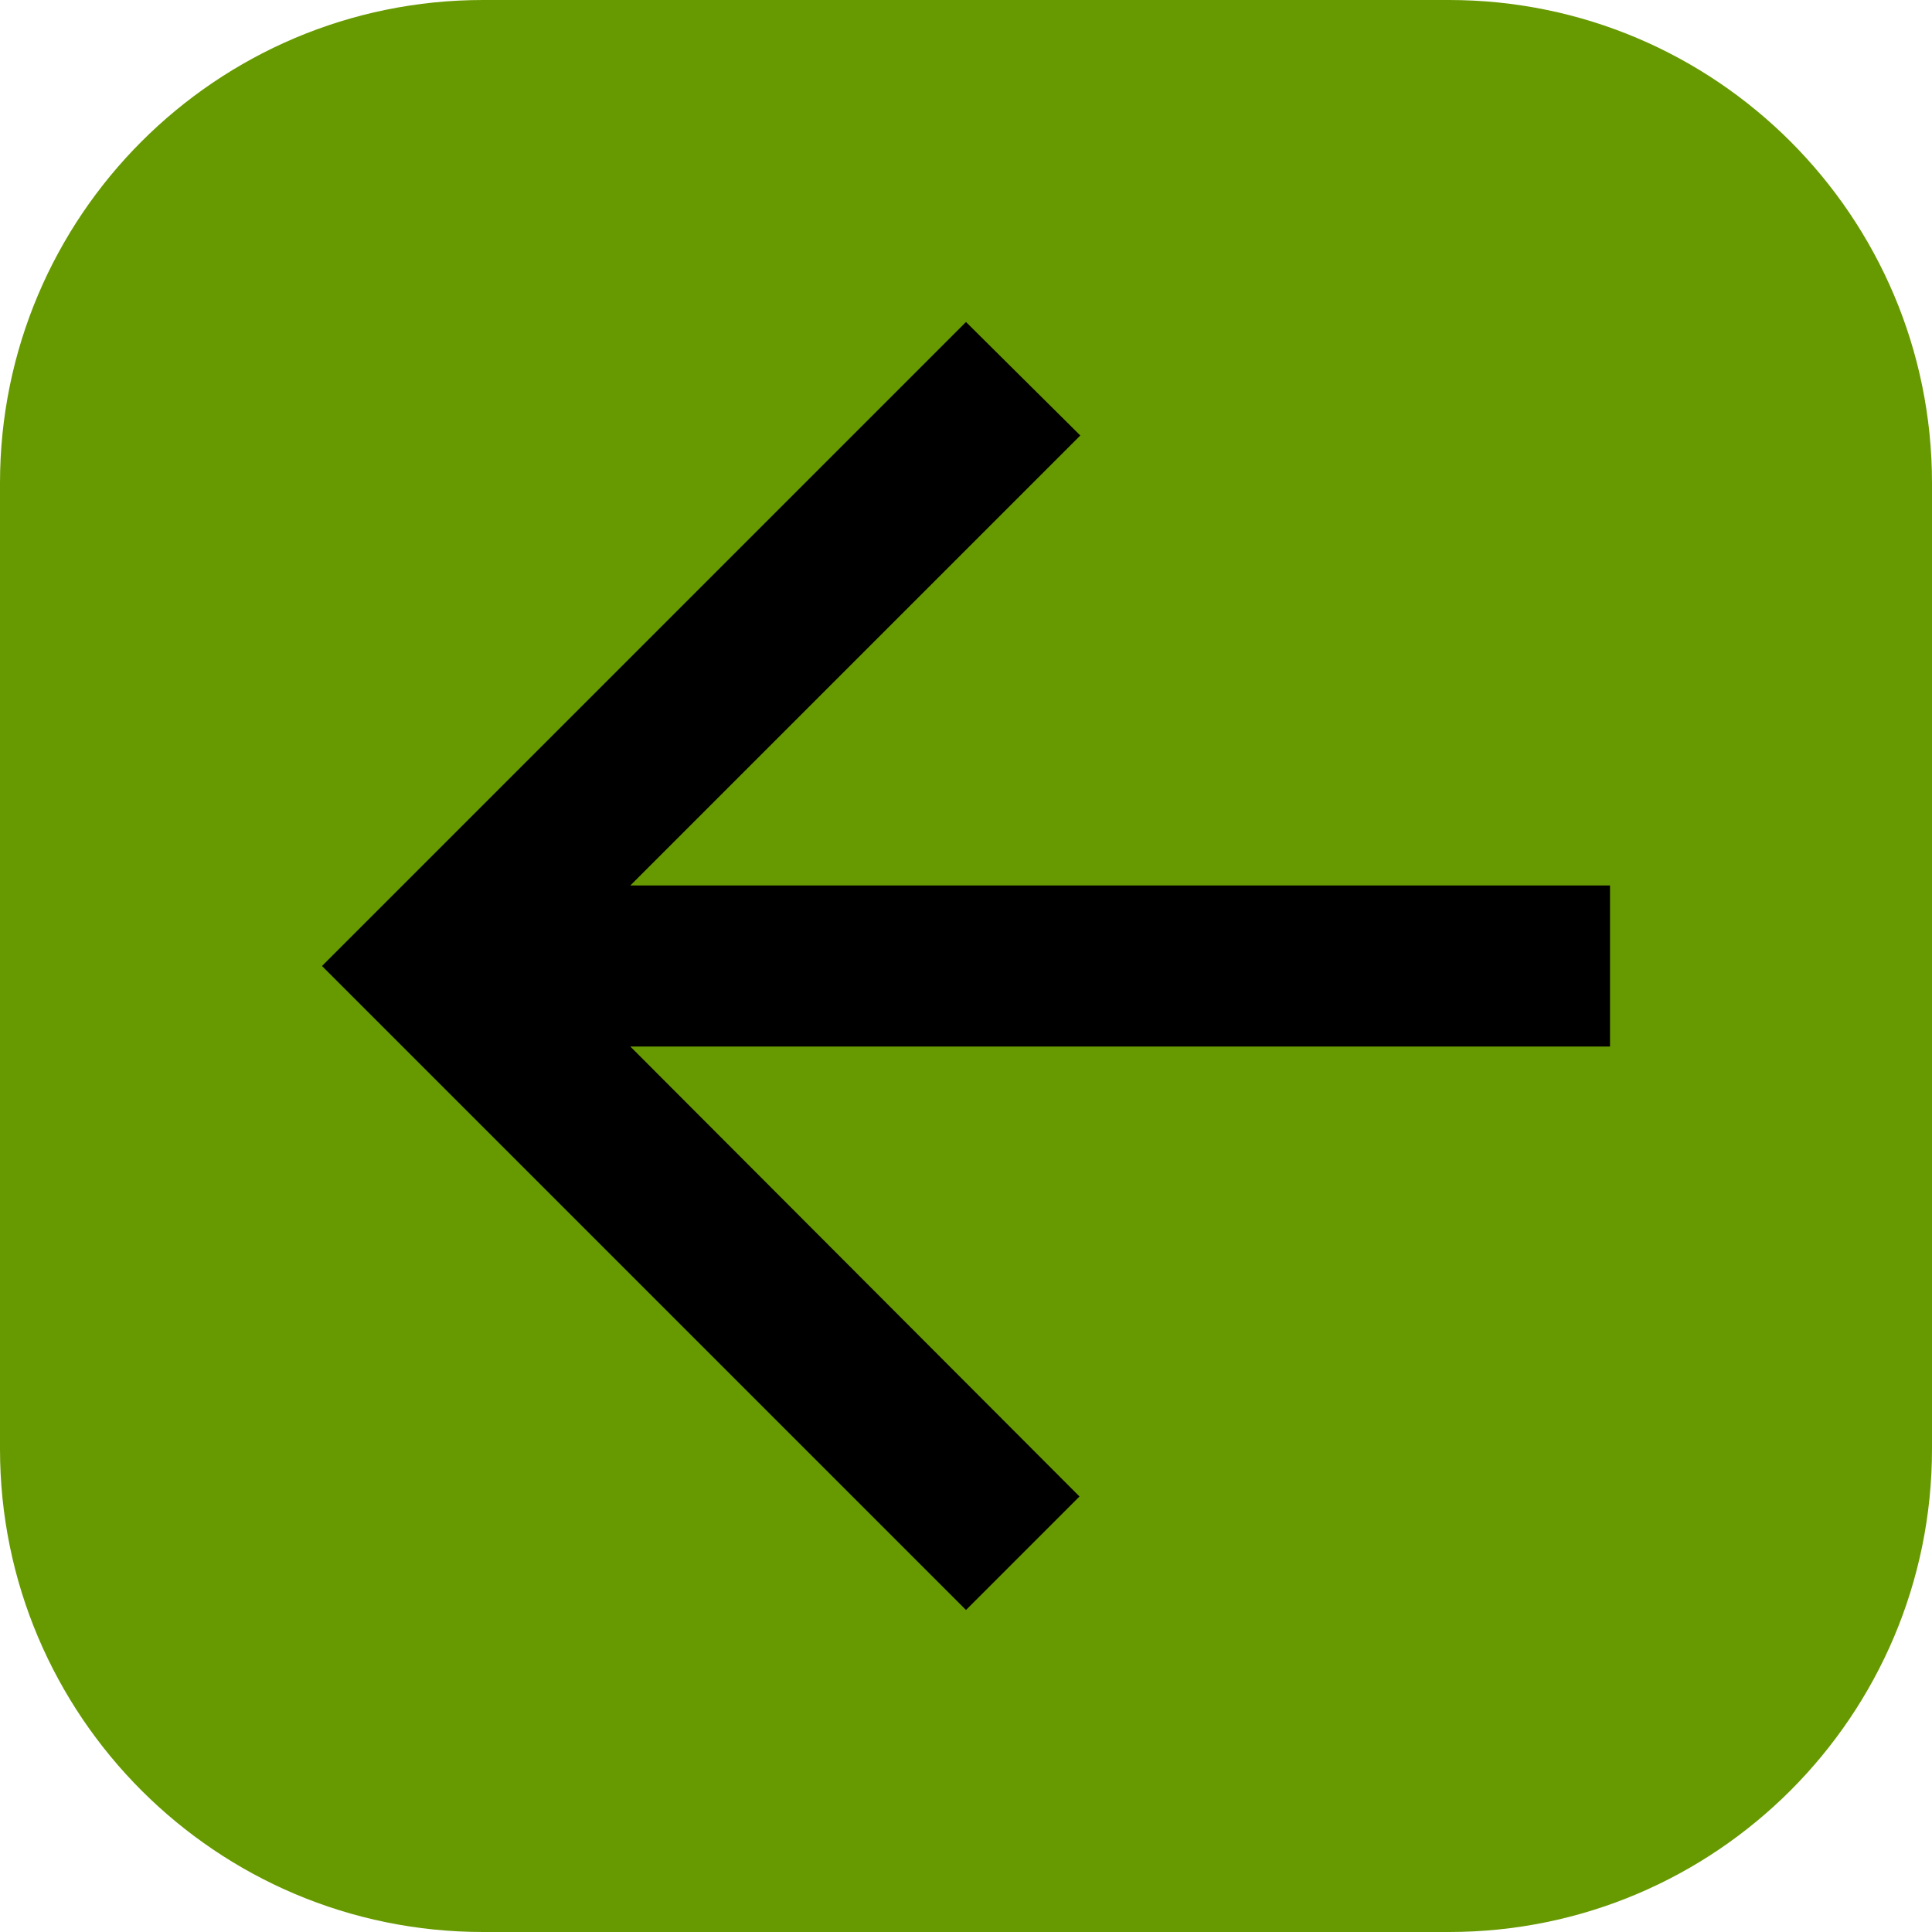
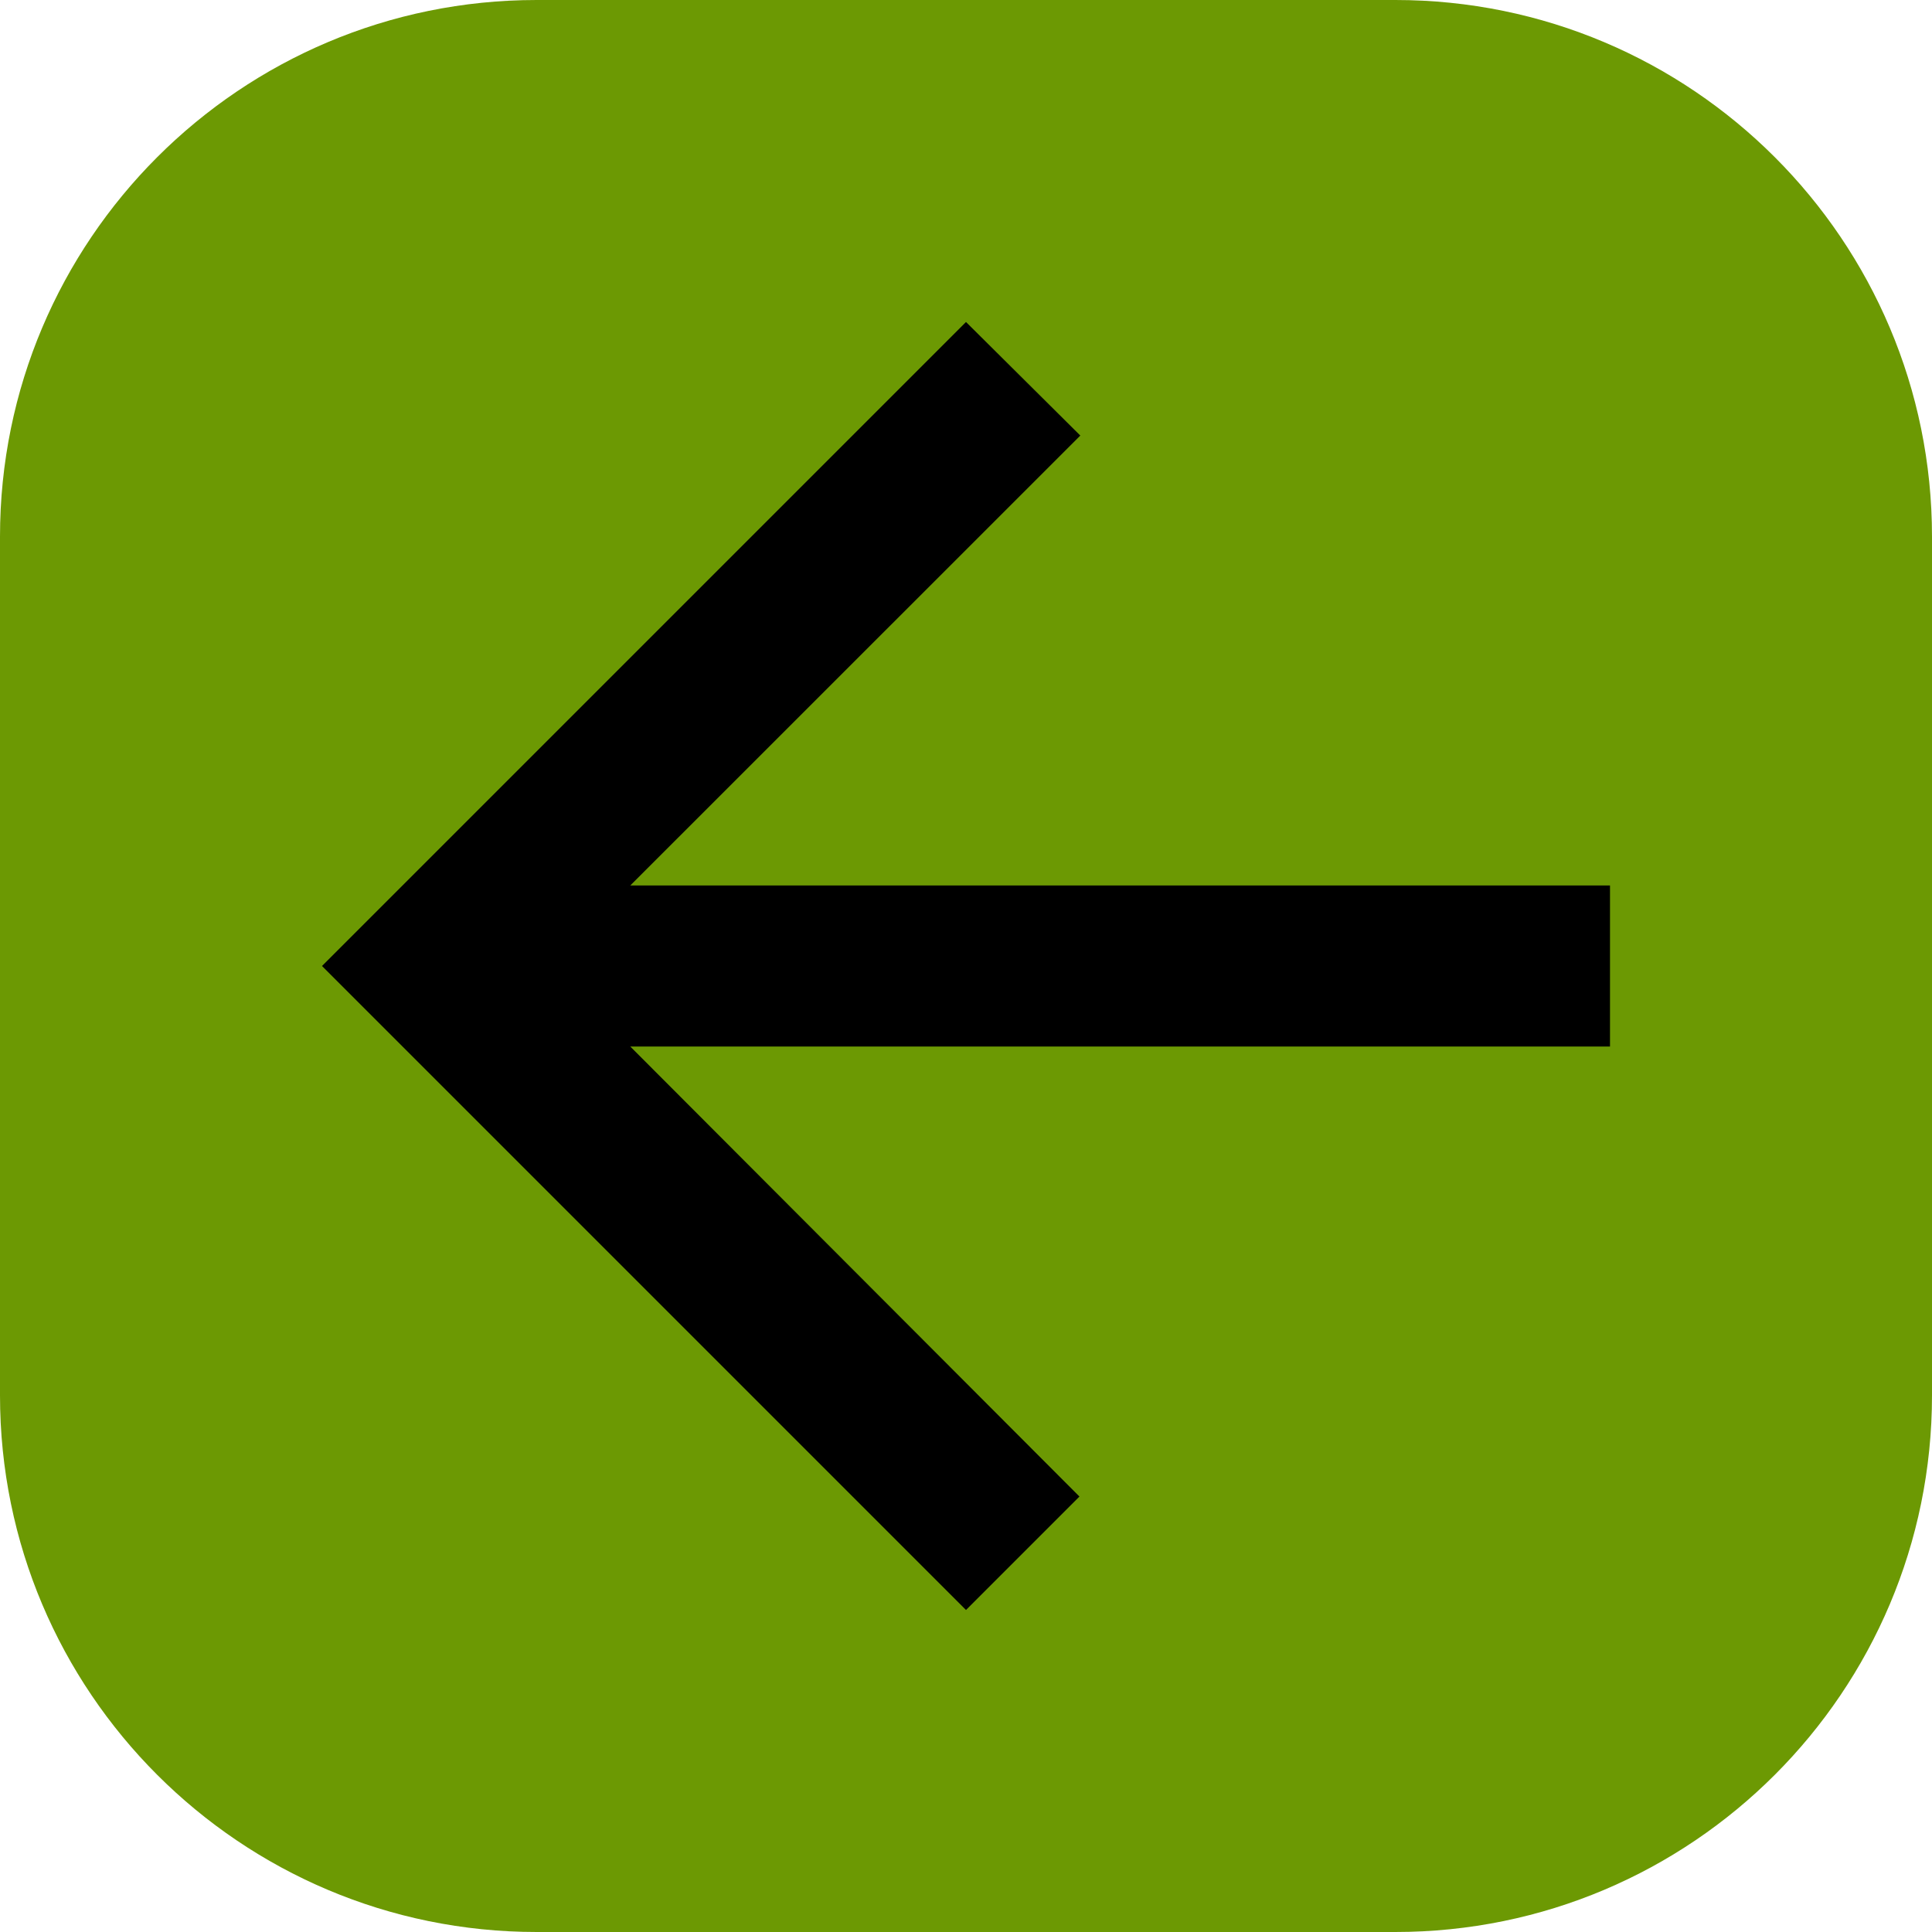
- <svg xmlns="http://www.w3.org/2000/svg" width="18px" height="18px" viewBox="0 0 18 18" version="1.1" xml:space="preserve" style="fill-rule:evenodd;clip-rule:evenodd;">
-   <g id="Rectangle" transform="matrix(1,0,0,1,-3,-3)">
-     <path d="M20.5,7.5C20.5,5.292 18.708,3.5 16.5,3.5L7.5,3.5C5.292,3.5 3.5,5.292 3.5,7.5L3.5,16.5C3.5,18.708 5.292,20.5 7.5,20.5L16.5,20.5C18.708,20.5 20.5,18.708 20.5,16.5L20.5,7.5Z" style="fill:rgb(103,153,1);stroke:rgb(103,153,1);stroke-width:1px;" />
-   </g>
-   <g transform="matrix(0.75,0,0,0.75,-4.44089e-16,-4.44089e-16)">
-     <path d="M20,11L7.83,11L13.42,5.41L12,4L4,12L12,20L13.41,18.59L7.83,13L20,13L20,11Z" style="fill:rgb(0,0,0);fill-rule:nonzero;" />
-   </g>
+ <svg xmlns="http://www.w3.org/2000/svg" width="18" height="18" viewBox="0 0 18 18" fill="none">
+   <rect width="18" height="18" rx="5" fill="#6C9903" />
+   <path d="M15 8.25H5.872L10.065 4.058L9 3L3 9L9 15L10.057 13.943L5.872 9.75H15V8.25Z" fill="black" />
</svg>
